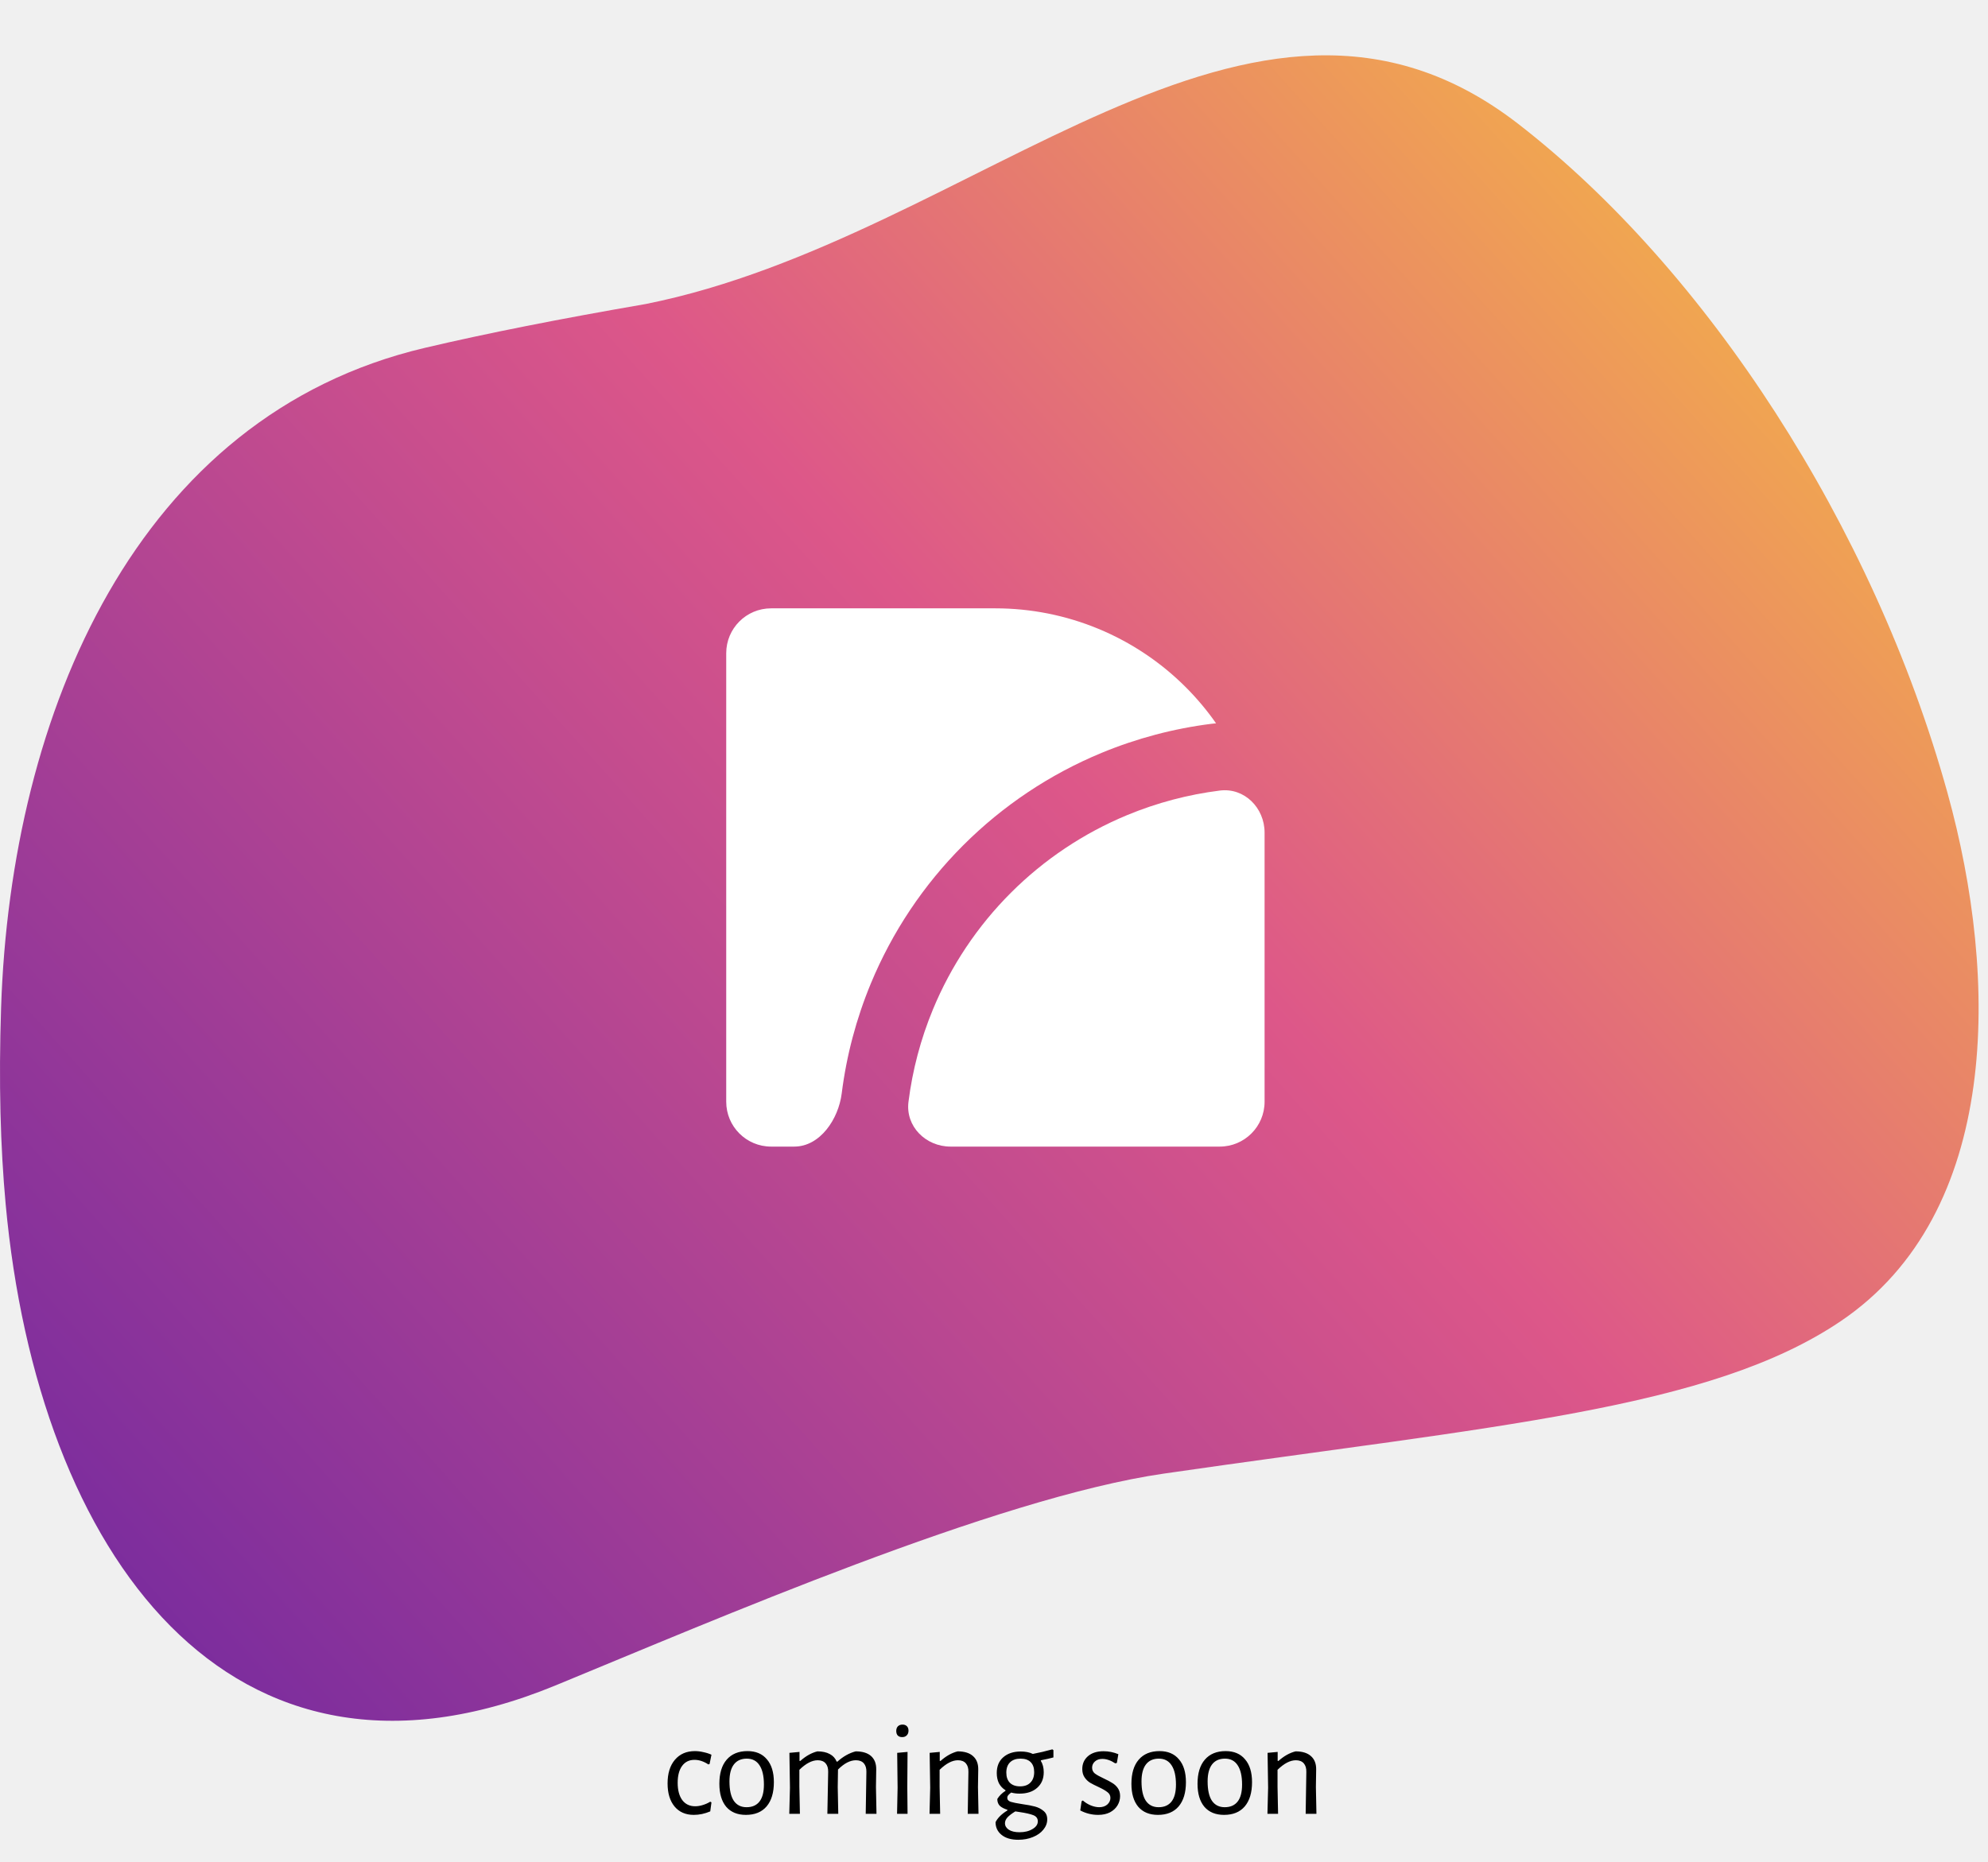
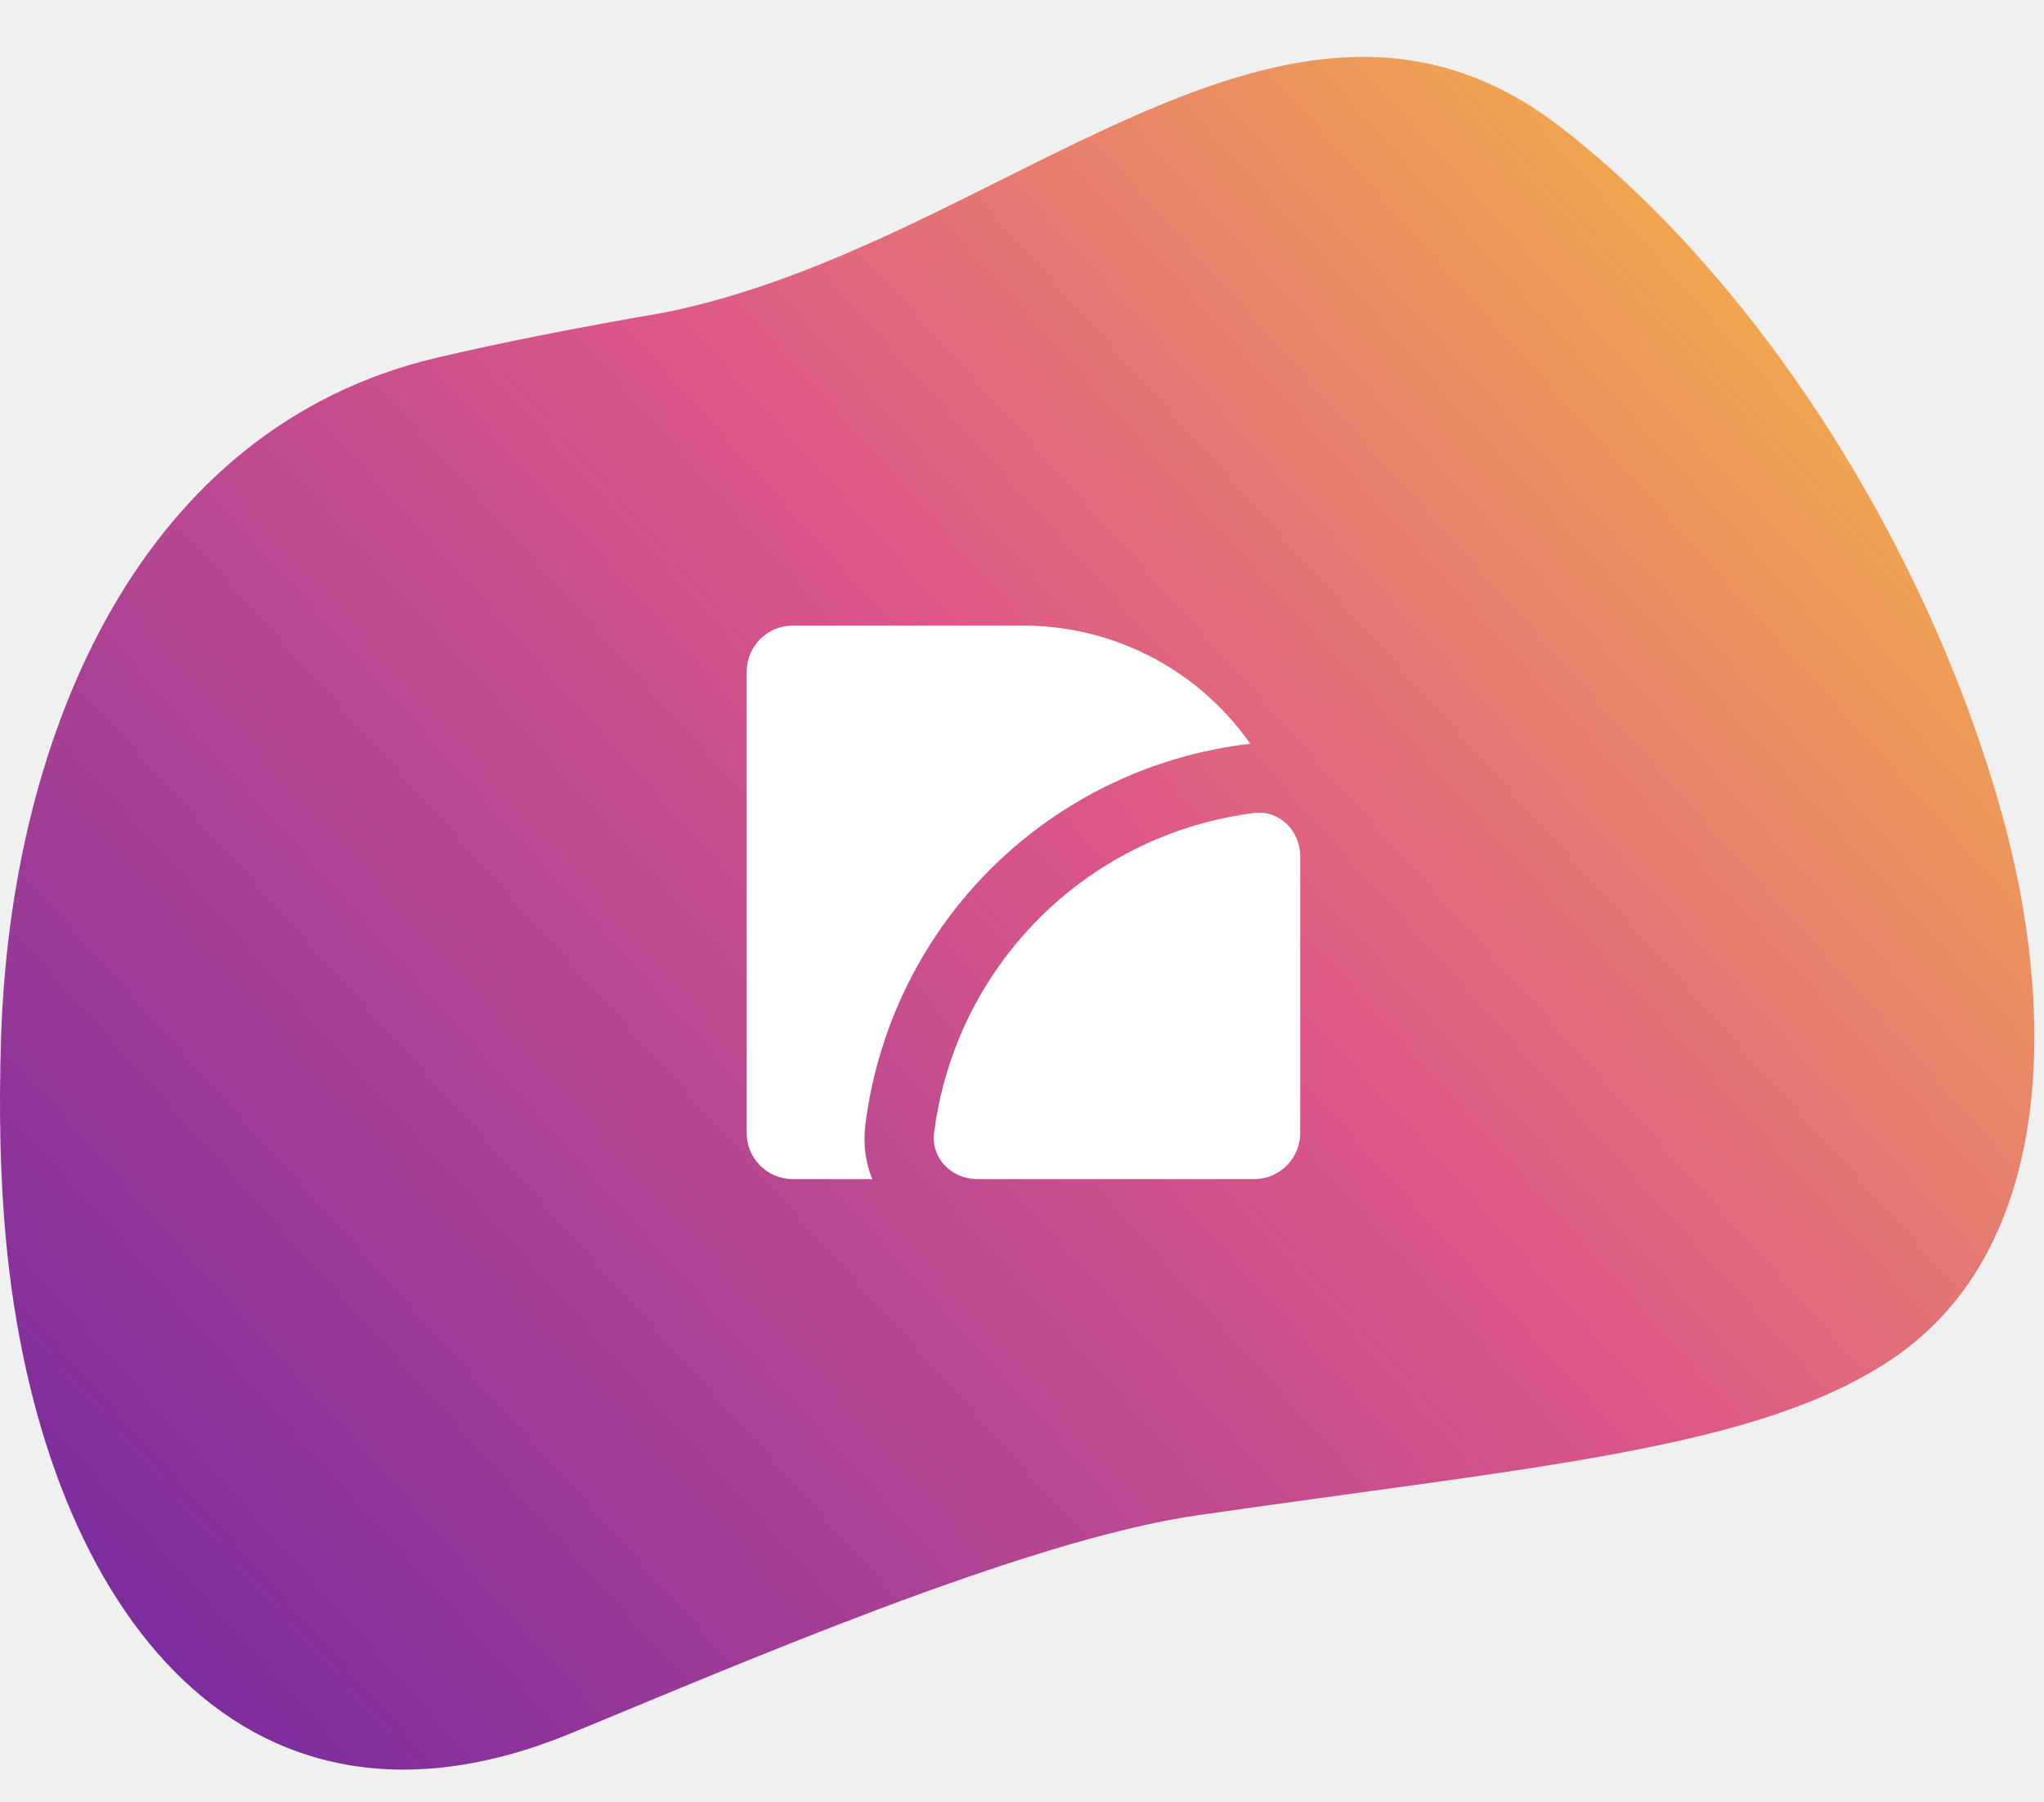
- <svg xmlns="http://www.w3.org/2000/svg" width="709" height="664" viewBox="0 0 709 664" fill="none">
-   <path d="M694.543 282.795C668.14 187.645 608.61 96.178 541.409 44.154C446.216 -29.54 348.388 84.812 230.343 108.435C199.628 113.74 173.628 118.876 151.463 124.097C48.853 148.266 3.854 254.095 0.39 359.455C-0.489 386.183 0.148 409.132 2.013 429.471C13.46 554.305 82.015 648.917 197.963 601.266C253.934 578.264 355.159 534.321 415.047 525.65C533.094 508.559 609.814 502.785 656.434 471.3C713.55 432.726 712.971 349.207 694.543 282.795Z" fill="url(#paint0_linear_555_34)" />
-   <path d="M283.255 409C292.471 409 299.037 399.194 300.186 390.049C301.876 376.6 305.361 363.408 310.57 350.832C318.209 332.391 329.405 315.634 343.52 301.52C357.634 287.405 374.391 276.209 392.832 268.57C405.408 263.361 418.6 259.876 432.049 258.186C432.6 258.117 433.148 258.059 433.692 258.013C430.48 253.417 426.865 249.101 422.882 245.118C413.968 236.203 403.385 229.132 391.738 224.308C380.09 219.483 367.607 217 355 217H275C266.163 217 259 224.163 259 233V393C259 401.837 266.163 409 275 409H283.255Z" fill="white" />
-   <path d="M451 297C451 288.163 443.809 280.897 435.041 281.999C423.715 283.422 412.607 286.357 402.016 290.743C386.487 297.176 372.376 306.604 360.49 318.49C348.604 330.376 339.176 344.487 332.743 360.016C328.357 370.607 325.422 381.716 323.999 393.041C322.897 401.809 330.163 409 339 409L435 409C443.836 409 451 401.836 451 393V297Z" fill="white" />
-   <path d="M247.83 624.632C248.822 624.632 249.846 624.76 250.902 625.016C251.99 625.24 252.934 625.544 253.734 625.928L253.062 629.24L252.63 629.384C250.966 628.296 249.318 627.752 247.686 627.752C245.798 627.752 244.326 628.472 243.27 629.912C242.214 631.352 241.686 633.368 241.686 635.96C241.686 638.552 242.23 640.6 243.318 642.104C244.438 643.576 245.974 644.312 247.926 644.312C248.79 644.312 249.686 644.168 250.614 643.88C251.574 643.592 252.47 643.192 253.302 642.68L253.734 642.92L253.302 646.136C251.35 646.968 249.398 647.384 247.446 647.384C244.534 647.384 242.246 646.392 240.582 644.408C238.918 642.392 238.086 639.64 238.086 636.152C238.086 632.6 238.95 629.8 240.678 627.752C242.438 625.672 244.822 624.632 247.83 624.632ZM266.587 624.632C269.563 624.632 271.867 625.608 273.499 627.56C275.163 629.48 275.995 632.2 275.995 635.72C275.995 639.432 275.131 642.312 273.403 644.36C271.675 646.376 269.211 647.384 266.011 647.384C263.003 647.384 260.667 646.424 259.003 644.504C257.371 642.552 256.555 639.816 256.555 636.296C256.555 632.584 257.419 629.72 259.147 627.704C260.907 625.656 263.387 624.632 266.587 624.632ZM266.347 627.32C264.331 627.32 262.795 628.008 261.739 629.384C260.683 630.76 260.155 632.776 260.155 635.432C260.155 638.504 260.667 640.808 261.691 642.344C262.747 643.88 264.267 644.648 266.251 644.648C268.267 644.648 269.803 643.976 270.859 642.632C271.915 641.288 272.443 639.272 272.443 636.584C272.443 633.544 271.915 631.24 270.859 629.672C269.835 628.104 268.331 627.32 266.347 627.32ZM308.992 632.072C309.024 630.76 308.72 629.736 308.08 629C307.44 628.264 306.496 627.896 305.248 627.896C303.2 627.896 301.072 629 298.864 631.208L298.768 637.448L298.96 647H295.072L295.36 632.072C295.392 630.76 295.088 629.736 294.448 629C293.808 628.264 292.864 627.896 291.616 627.896C289.6 627.896 287.424 629.032 285.088 631.304V637.352L285.28 647H281.488L281.728 637.688L281.536 625.256L285.136 624.92V628.136H285.424C287.408 626.376 289.44 625.24 291.52 624.728C293.312 624.728 294.784 625.048 295.936 625.688C297.088 626.296 297.904 627.192 298.384 628.376H298.672C300.688 626.552 302.848 625.336 305.152 624.728C307.584 624.728 309.424 625.288 310.672 626.408C311.92 627.528 312.528 629.128 312.496 631.208L312.4 637.448L312.592 647H308.752L308.992 632.072ZM320.119 637.688L319.975 625.256L323.671 624.92L323.575 637.352L323.671 647H319.927L320.119 637.688ZM321.895 615.176C322.535 615.176 323.047 615.368 323.431 615.752C323.815 616.136 324.007 616.664 324.007 617.336C324.007 618.04 323.799 618.6 323.383 619.016C322.999 619.432 322.455 619.64 321.751 619.64C321.079 619.64 320.551 619.448 320.167 619.064C319.815 618.68 319.639 618.136 319.639 617.432C319.639 616.76 319.831 616.216 320.215 615.8C320.631 615.384 321.191 615.176 321.895 615.176ZM345.376 632.072C345.408 630.76 345.104 629.736 344.464 629C343.824 628.264 342.88 627.896 341.632 627.896C339.616 627.896 337.44 629.032 335.104 631.304V637.352L335.296 647H331.504L331.744 637.688L331.552 625.256L335.152 624.92V628.136H335.44C337.424 626.376 339.456 625.24 341.536 624.728C343.936 624.728 345.76 625.288 347.008 626.408C348.288 627.528 348.912 629.128 348.88 631.208L348.784 637.448L348.976 647H345.136L345.376 632.072ZM375.694 626.888C374.702 627.176 373.23 627.512 371.278 627.896L371.182 628.088C371.886 629.208 372.238 630.568 372.238 632.168C372.238 634.504 371.454 636.36 369.886 637.736C368.35 639.112 366.254 639.8 363.598 639.8C362.542 639.8 361.55 639.672 360.622 639.416C360.078 639.832 359.71 640.168 359.518 640.424C359.326 640.68 359.23 640.968 359.23 641.288C359.23 641.96 359.646 642.44 360.478 642.728C361.31 642.984 362.67 643.256 364.558 643.544C366.414 643.8 367.934 644.088 369.118 644.408C370.302 644.728 371.326 645.256 372.19 645.992C373.054 646.696 373.486 647.688 373.486 648.968C373.486 650.312 373.022 651.544 372.094 652.664C371.198 653.784 369.95 654.664 368.35 655.304C366.782 655.944 365.054 656.264 363.166 656.264C360.606 656.264 358.606 655.672 357.166 654.488C355.758 653.336 355.054 651.832 355.054 649.976C355.822 648.44 357.23 647.048 359.278 645.8V645.56C358.126 645.208 357.23 644.744 356.59 644.168C355.982 643.56 355.678 642.744 355.678 641.72C356.35 640.6 357.326 639.624 358.606 638.792V638.6C357.582 637.96 356.798 637.128 356.254 636.104C355.742 635.048 355.486 633.832 355.486 632.456C355.486 630.056 356.254 628.184 357.79 626.84C359.358 625.464 361.438 624.776 364.03 624.776C365.726 624.776 367.166 625.064 368.35 625.64C370.558 625.224 372.878 624.68 375.31 624.008L375.694 624.296V626.888ZM363.79 637.208C365.39 637.208 366.622 636.76 367.486 635.864C368.382 634.968 368.83 633.72 368.83 632.12C368.83 630.584 368.414 629.4 367.582 628.568C366.75 627.736 365.55 627.32 363.982 627.32C362.382 627.32 361.134 627.752 360.238 628.616C359.342 629.48 358.894 630.712 358.894 632.312C358.894 633.848 359.31 635.048 360.142 635.912C361.006 636.776 362.222 637.208 363.79 637.208ZM370.126 649.688C370.126 648.632 369.582 647.896 368.494 647.48C367.438 647.064 365.822 646.696 363.646 646.376L362.11 646.136C360.894 646.872 359.966 647.576 359.326 648.248C358.718 648.92 358.414 649.624 358.414 650.36C358.414 651.288 358.862 652.056 359.758 652.664C360.686 653.272 361.966 653.576 363.598 653.576C365.454 653.576 367.006 653.192 368.254 652.424C369.502 651.688 370.126 650.776 370.126 649.688ZM393.567 624.68C395.391 624.68 397.151 625.032 398.847 625.736L398.319 628.856L397.743 629C396.143 627.944 394.607 627.416 393.135 627.416C392.047 627.416 391.167 627.72 390.495 628.328C389.823 628.936 389.487 629.672 389.487 630.536C389.487 631.4 389.823 632.104 390.495 632.648C391.199 633.16 392.271 633.752 393.711 634.424C394.959 635 395.951 635.528 396.687 636.008C397.455 636.456 398.111 637.064 398.655 637.832C399.199 638.6 399.471 639.544 399.471 640.664C399.471 641.848 399.167 642.952 398.559 643.976C397.951 645 397.055 645.832 395.871 646.472C394.687 647.08 393.279 647.384 391.647 647.384C389.407 647.384 387.279 646.856 385.263 645.8L385.743 642.536L386.175 642.248C387.071 643.016 388.031 643.608 389.055 644.024C390.111 644.44 391.103 644.648 392.031 644.648C393.215 644.648 394.175 644.328 394.911 643.688C395.647 643.016 396.015 642.232 396.015 641.336C396.015 640.472 395.663 639.784 394.959 639.272C394.287 638.728 393.231 638.12 391.791 637.448C390.543 636.872 389.535 636.36 388.767 635.912C387.999 635.432 387.343 634.792 386.799 633.992C386.255 633.192 385.983 632.2 385.983 631.016C385.983 629.16 386.655 627.64 387.999 626.456C389.375 625.272 391.231 624.68 393.567 624.68ZM413.54 624.632C416.516 624.632 418.82 625.608 420.452 627.56C422.116 629.48 422.948 632.2 422.948 635.72C422.948 639.432 422.084 642.312 420.356 644.36C418.628 646.376 416.164 647.384 412.964 647.384C409.956 647.384 407.62 646.424 405.956 644.504C404.324 642.552 403.508 639.816 403.508 636.296C403.508 632.584 404.372 629.72 406.1 627.704C407.86 625.656 410.34 624.632 413.54 624.632ZM413.3 627.32C411.284 627.32 409.748 628.008 408.692 629.384C407.636 630.76 407.108 632.776 407.108 635.432C407.108 638.504 407.62 640.808 408.644 642.344C409.7 643.88 411.22 644.648 413.204 644.648C415.22 644.648 416.756 643.976 417.812 642.632C418.868 641.288 419.396 639.272 419.396 636.584C419.396 633.544 418.868 631.24 417.812 629.672C416.788 628.104 415.284 627.32 413.3 627.32ZM437.118 624.632C440.094 624.632 442.398 625.608 444.03 627.56C445.694 629.48 446.526 632.2 446.526 635.72C446.526 639.432 445.662 642.312 443.934 644.36C442.206 646.376 439.742 647.384 436.542 647.384C433.534 647.384 431.198 646.424 429.534 644.504C427.902 642.552 427.086 639.816 427.086 636.296C427.086 632.584 427.95 629.72 429.678 627.704C431.438 625.656 433.918 624.632 437.118 624.632ZM436.878 627.32C434.862 627.32 433.326 628.008 432.27 629.384C431.214 630.76 430.686 632.776 430.686 635.432C430.686 638.504 431.198 640.808 432.222 642.344C433.278 643.88 434.798 644.648 436.782 644.648C438.798 644.648 440.334 643.976 441.39 642.632C442.446 641.288 442.974 639.272 442.974 636.584C442.974 633.544 442.446 631.24 441.39 629.672C440.366 628.104 438.862 627.32 436.878 627.32ZM465.892 632.072C465.924 630.76 465.62 629.736 464.98 629C464.34 628.264 463.396 627.896 462.148 627.896C460.132 627.896 457.956 629.032 455.62 631.304V637.352L455.812 647H452.02L452.26 637.688L452.068 625.256L455.668 624.92V628.136H455.956C457.94 626.376 459.972 625.24 462.052 624.728C464.452 624.728 466.276 625.288 467.524 626.408C468.804 627.528 469.428 629.128 469.396 631.208L469.3 637.448L469.492 647H465.652L465.892 632.072Z" fill="black" />
+ <svg xmlns="http://www.w3.org/2000/svg" width="709" height="625" viewBox="0 0 709 625" fill="none">
+   <path d="M694.543 282.795C668.14 187.645 608.61 96.178 541.409 44.154C446.216 -29.54 348.388 84.812 230.343 108.435C199.628 113.74 173.628 118.876 151.463 124.097C48.853 148.266 3.854 254.095 0.39 359.455C-0.489 386.183 0.148 409.132 2.013 429.471C13.46 554.305 82.015 648.917 197.963 601.266C253.934 578.264 355.159 534.321 415.047 525.65C533.094 508.559 609.814 502.785 656.434 471.3C713.55 432.726 712.971 349.207 694.543 282.795Z" fill="url(#paint0_linear_10_357)" />
+   <path d="M300.186 390.049C299.313 396.999 300.273 403.39 302.568 409H275C266.163 409 259 401.837 259 393V233C259 224.163 266.163 217 275 217H355C367.607 217 380.09 219.483 391.738 224.308C403.385 229.132 413.968 236.203 422.882 245.118C426.865 249.101 430.48 253.417 433.692 258.013C433.148 258.059 432.6 258.117 432.049 258.186C418.6 259.876 405.408 263.361 392.832 268.57C374.391 276.209 357.634 287.405 343.52 301.52C329.405 315.634 318.209 332.391 310.57 350.832C305.361 363.408 301.876 376.6 300.186 390.049Z" fill="white" />
+   <path d="M435.041 281.999C443.809 280.897 451 288.163 451 297V393C451 401.836 443.836 409 435 409L339 409C330.163 409 322.897 401.809 323.999 393.041C325.422 381.716 328.357 370.607 332.743 360.016C339.176 344.487 348.604 330.376 360.49 318.49C372.376 306.604 386.487 297.176 402.016 290.743C412.607 286.357 423.715 283.422 435.041 281.999Z" fill="white" />
  <defs>
-     <linearGradient id="paint0_linear_555_34" x1="359.247" y1="-459.841" x2="-331.679" y2="160.345" gradientUnits="userSpaceOnUse">
+     <linearGradient id="paint0_linear_10_357" x1="359.247" y1="-459.841" x2="-331.679" y2="160.345" gradientUnits="userSpaceOnUse">
      <stop stop-color="#FEDC2A" />
      <stop offset="0.514" stop-color="#DD5789" />
      <stop offset="1" stop-color="#7A2C9E" />
    </linearGradient>
  </defs>
</svg>
